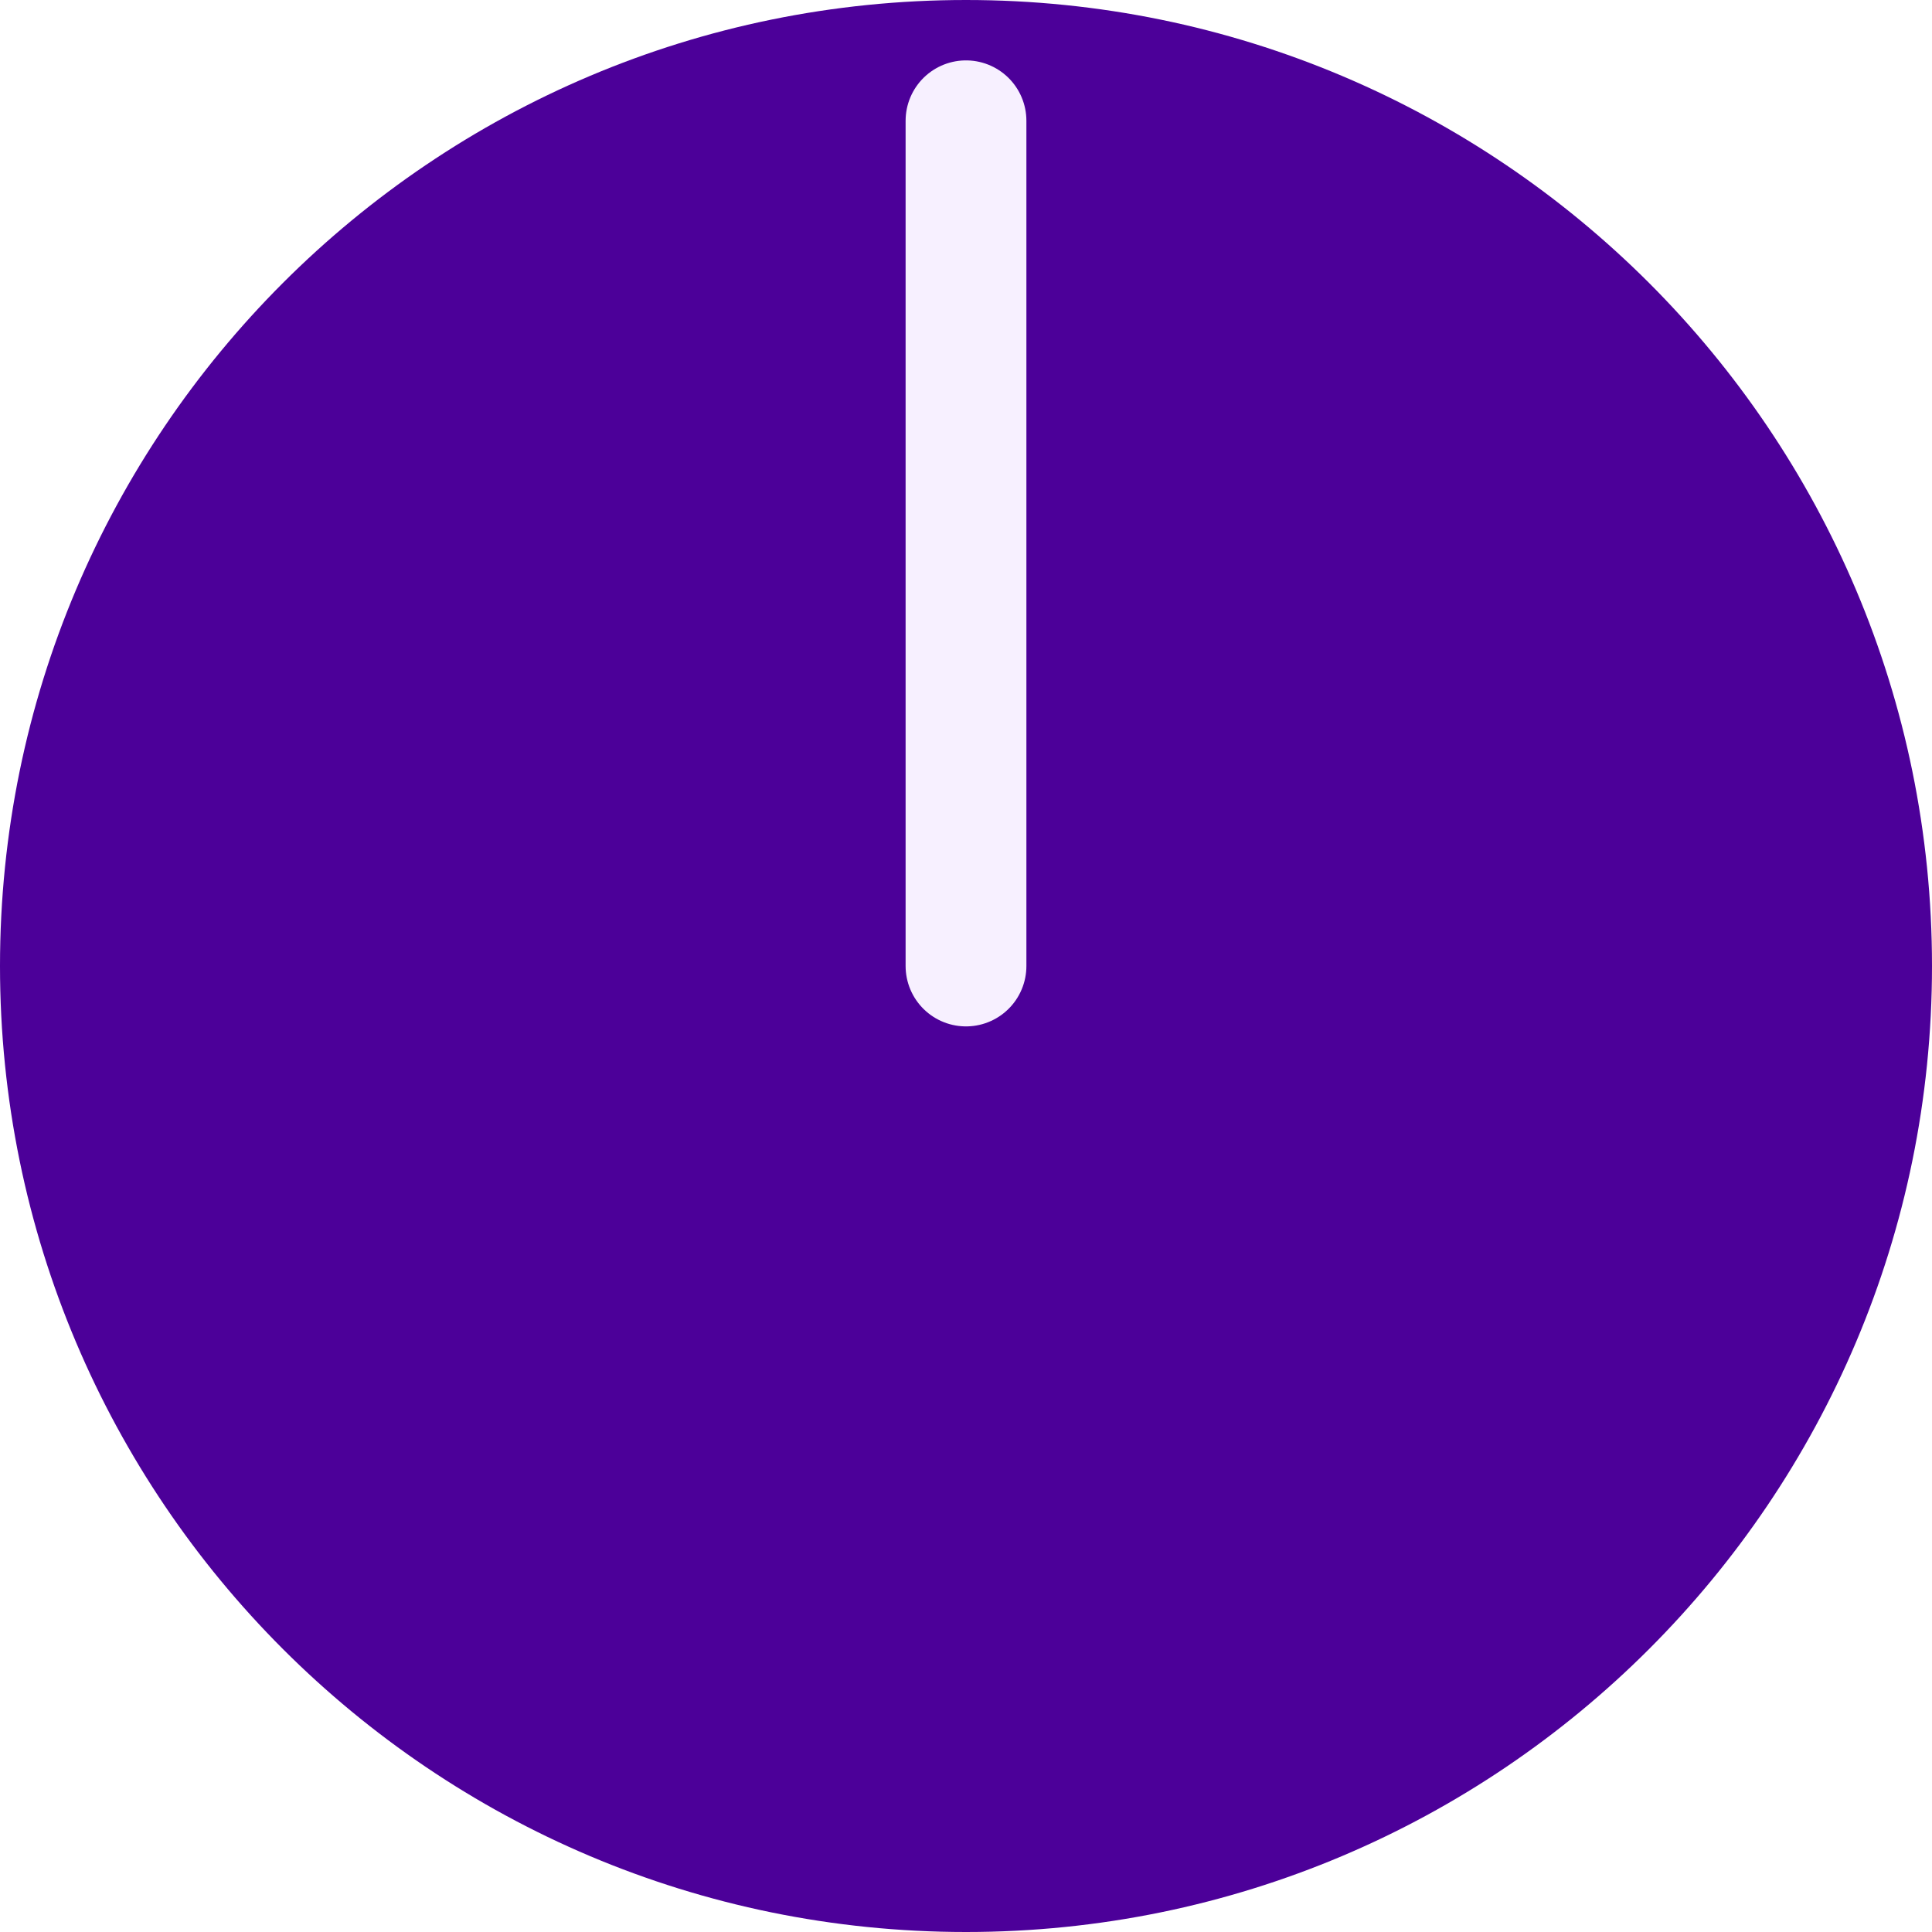
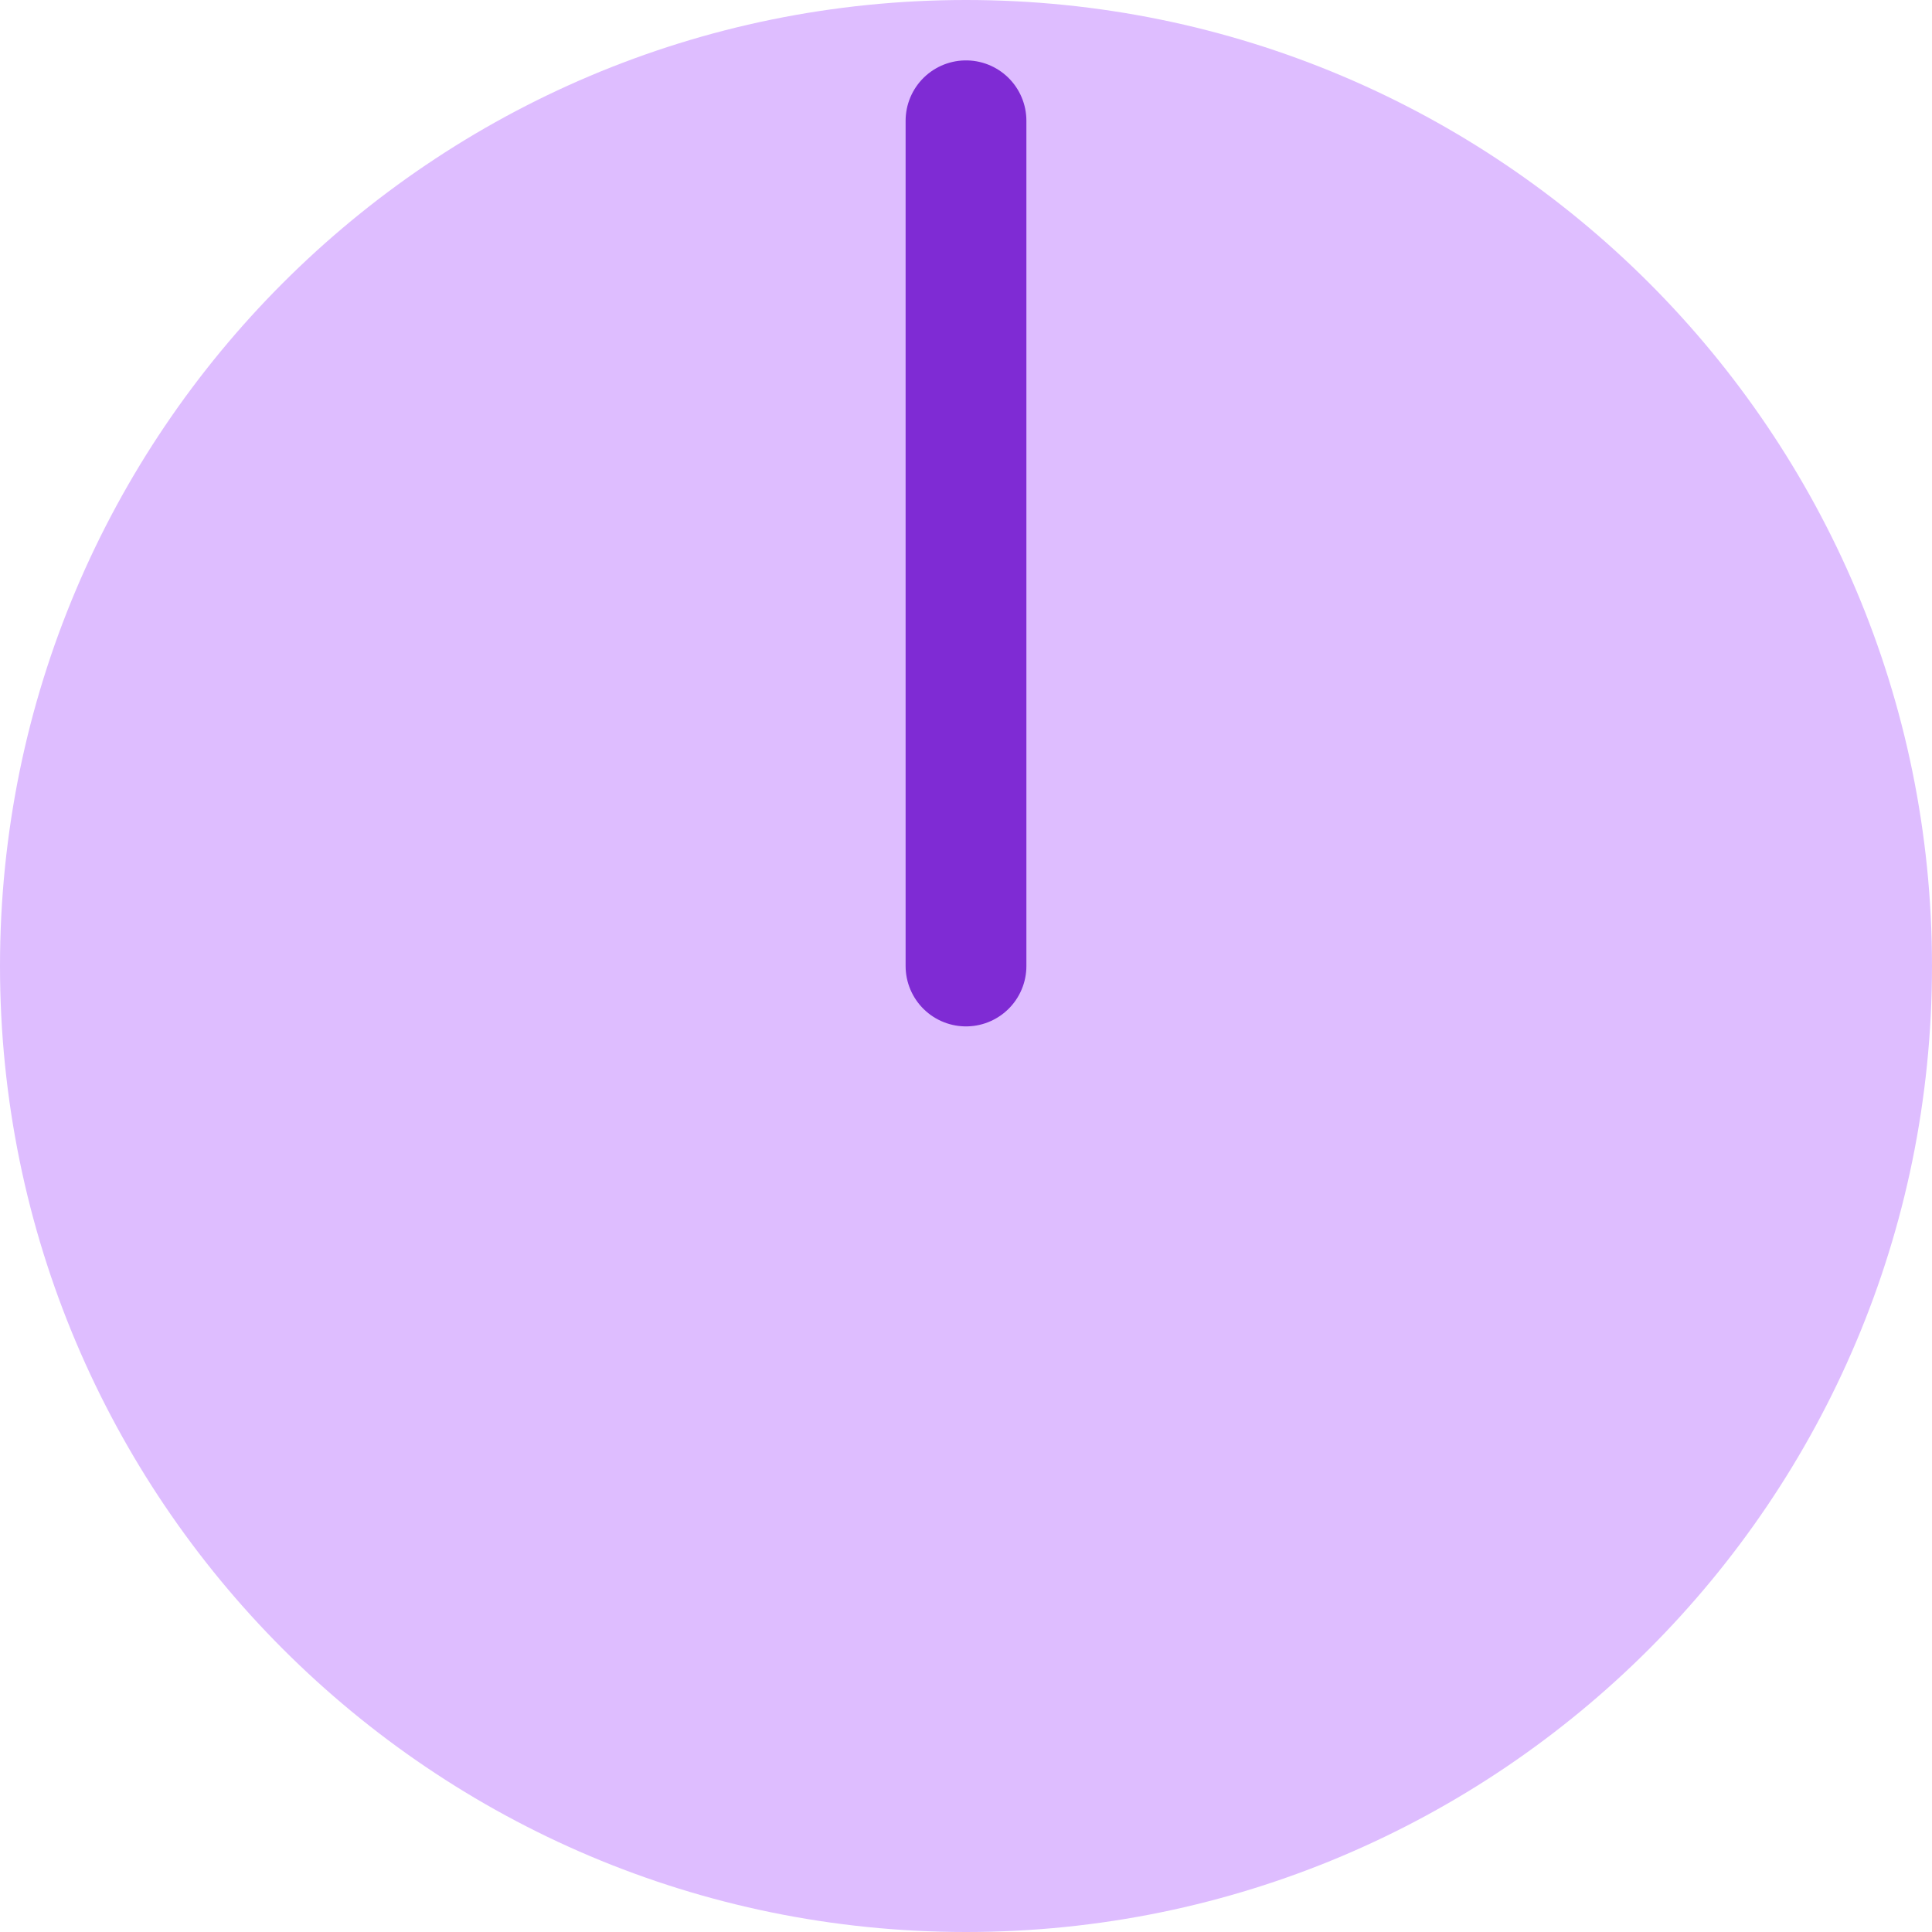
<svg xmlns="http://www.w3.org/2000/svg" version="1.1" width="12.7mm" height="12.7mm" viewBox="0 0 12.7 12.7">
  <g transform="translate(6.35 6.35)">
-     <g transform="translate(0.0 0.0)" stroke="#f7f0ff" fill="#4c0099">
+     <g transform="translate(0.0 0.0)" stroke="#7f2bd4" fill="#debdff">
      <circle r="6.35" stroke="none" />
      <line y2="-5.556" stroke-width="0.794" stroke-linecap="round" />
    </g>
  </g>
</svg>
